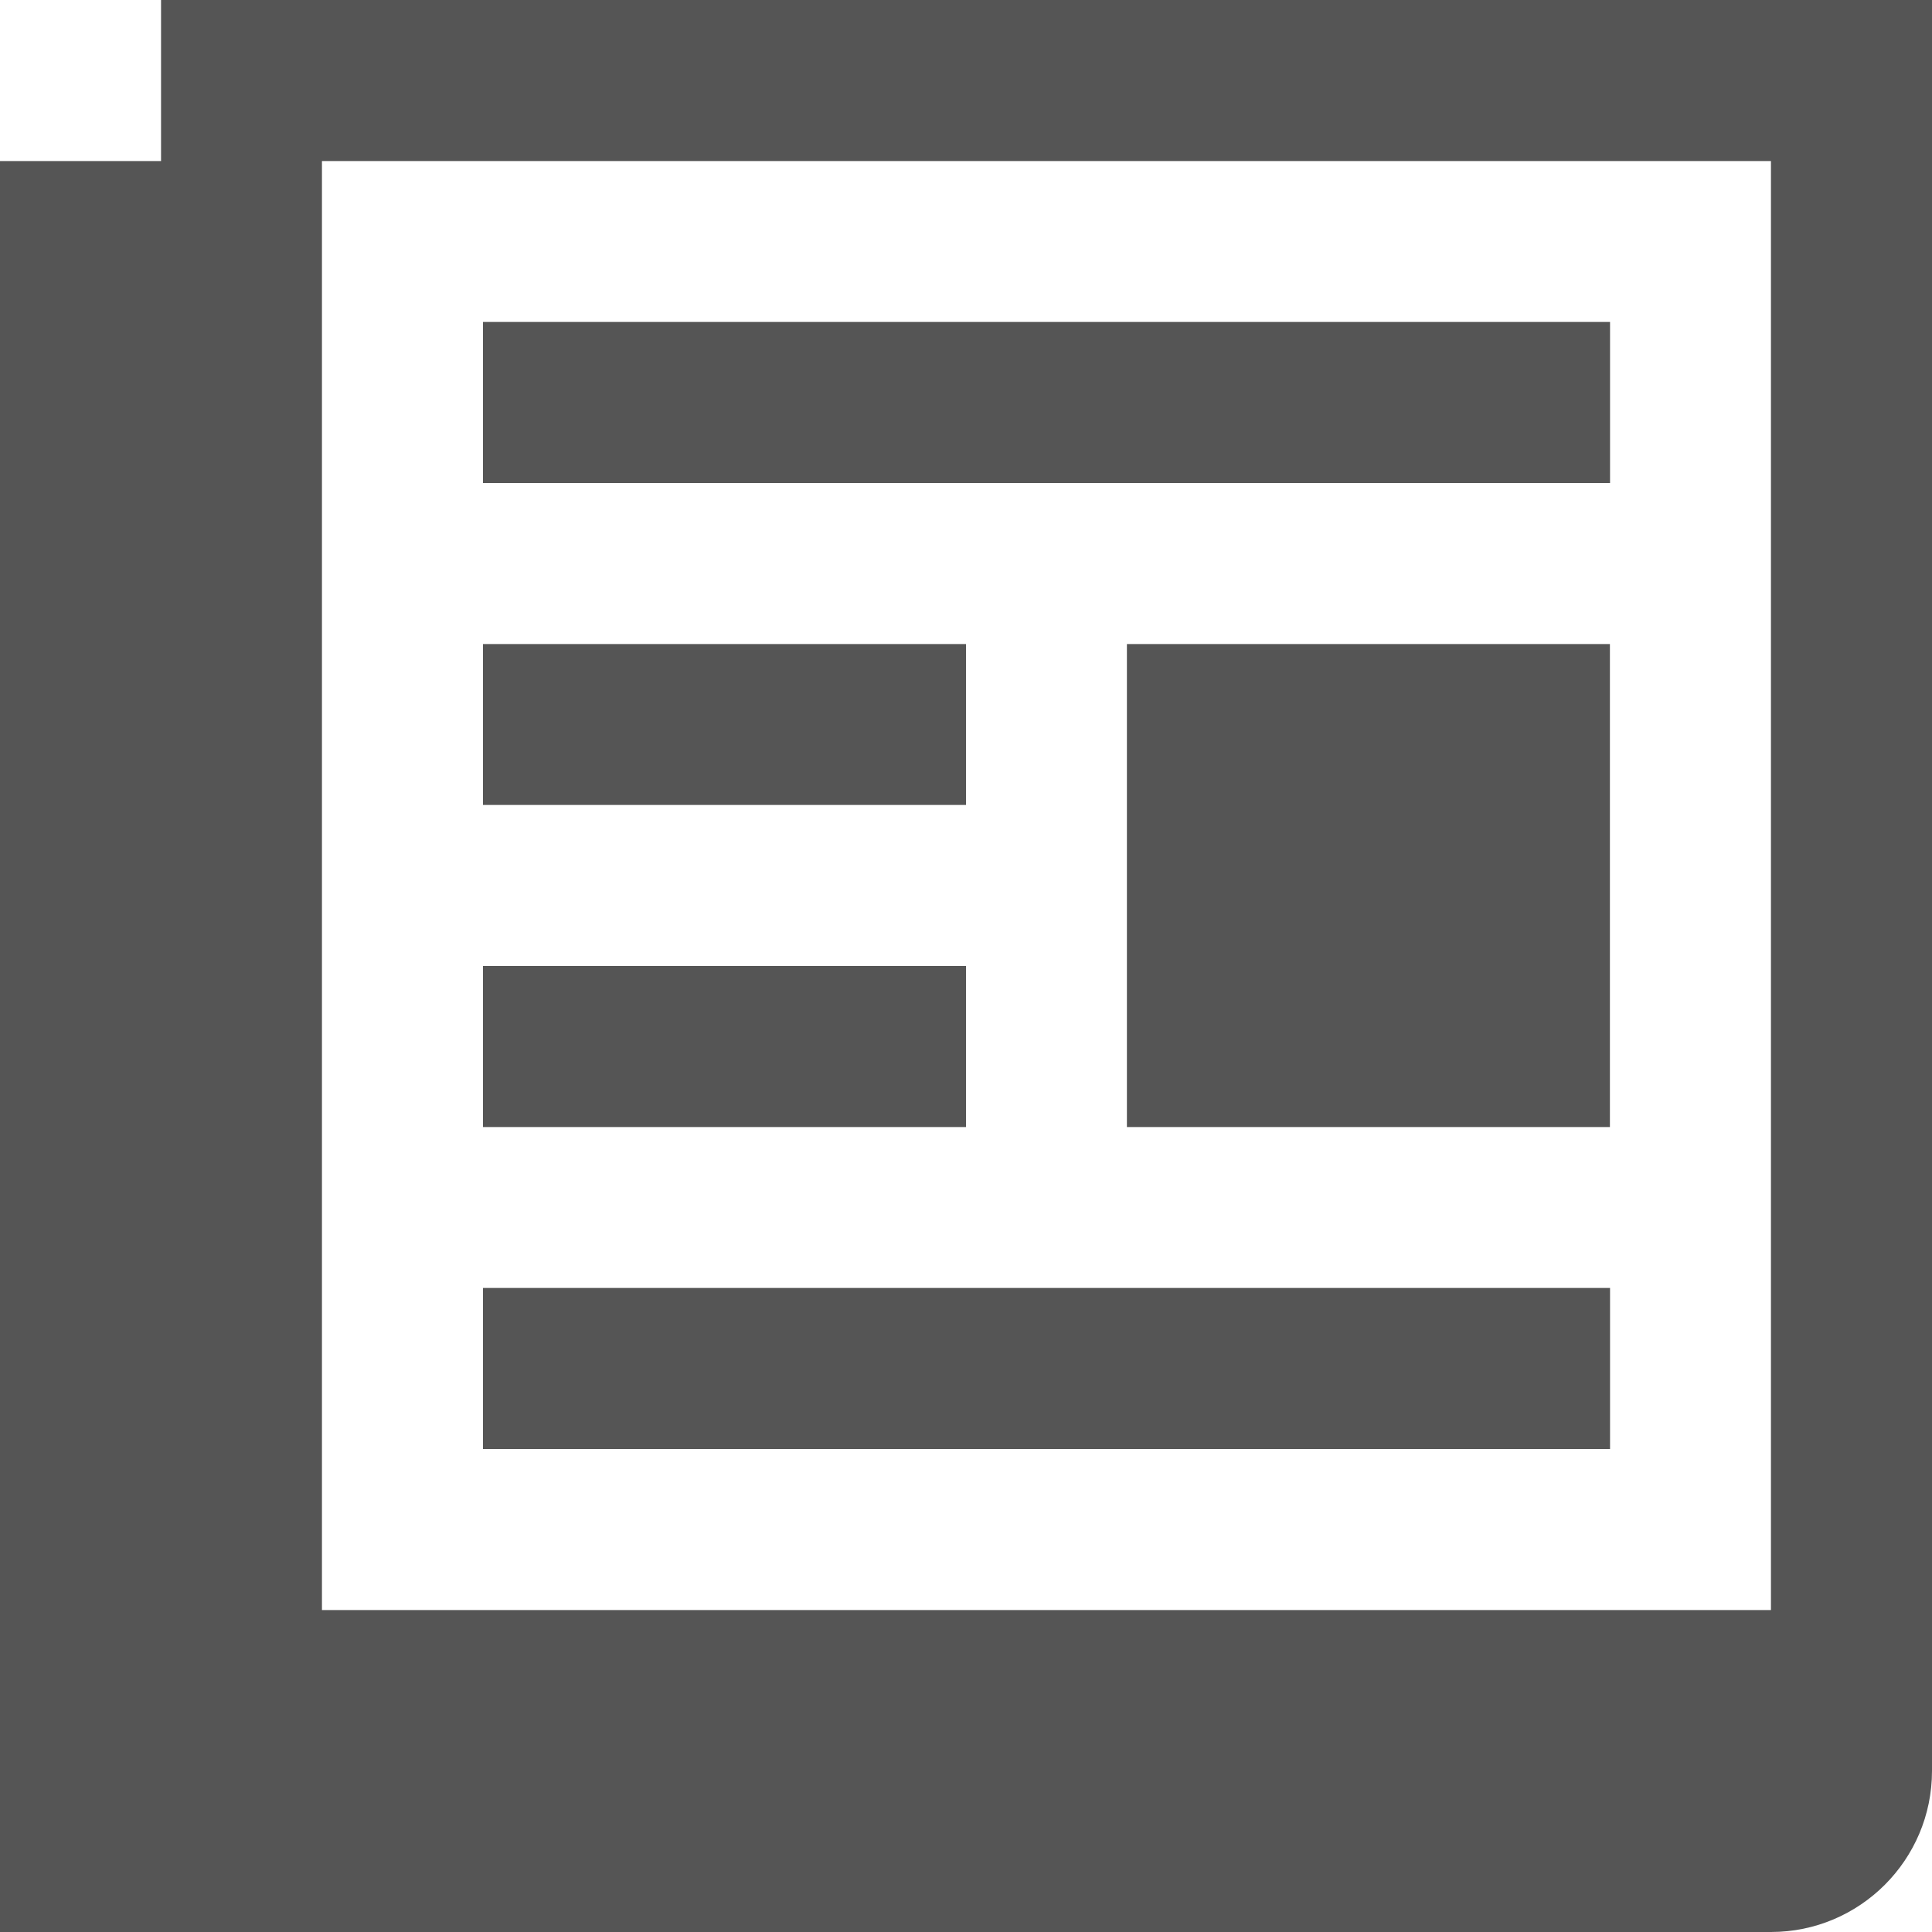
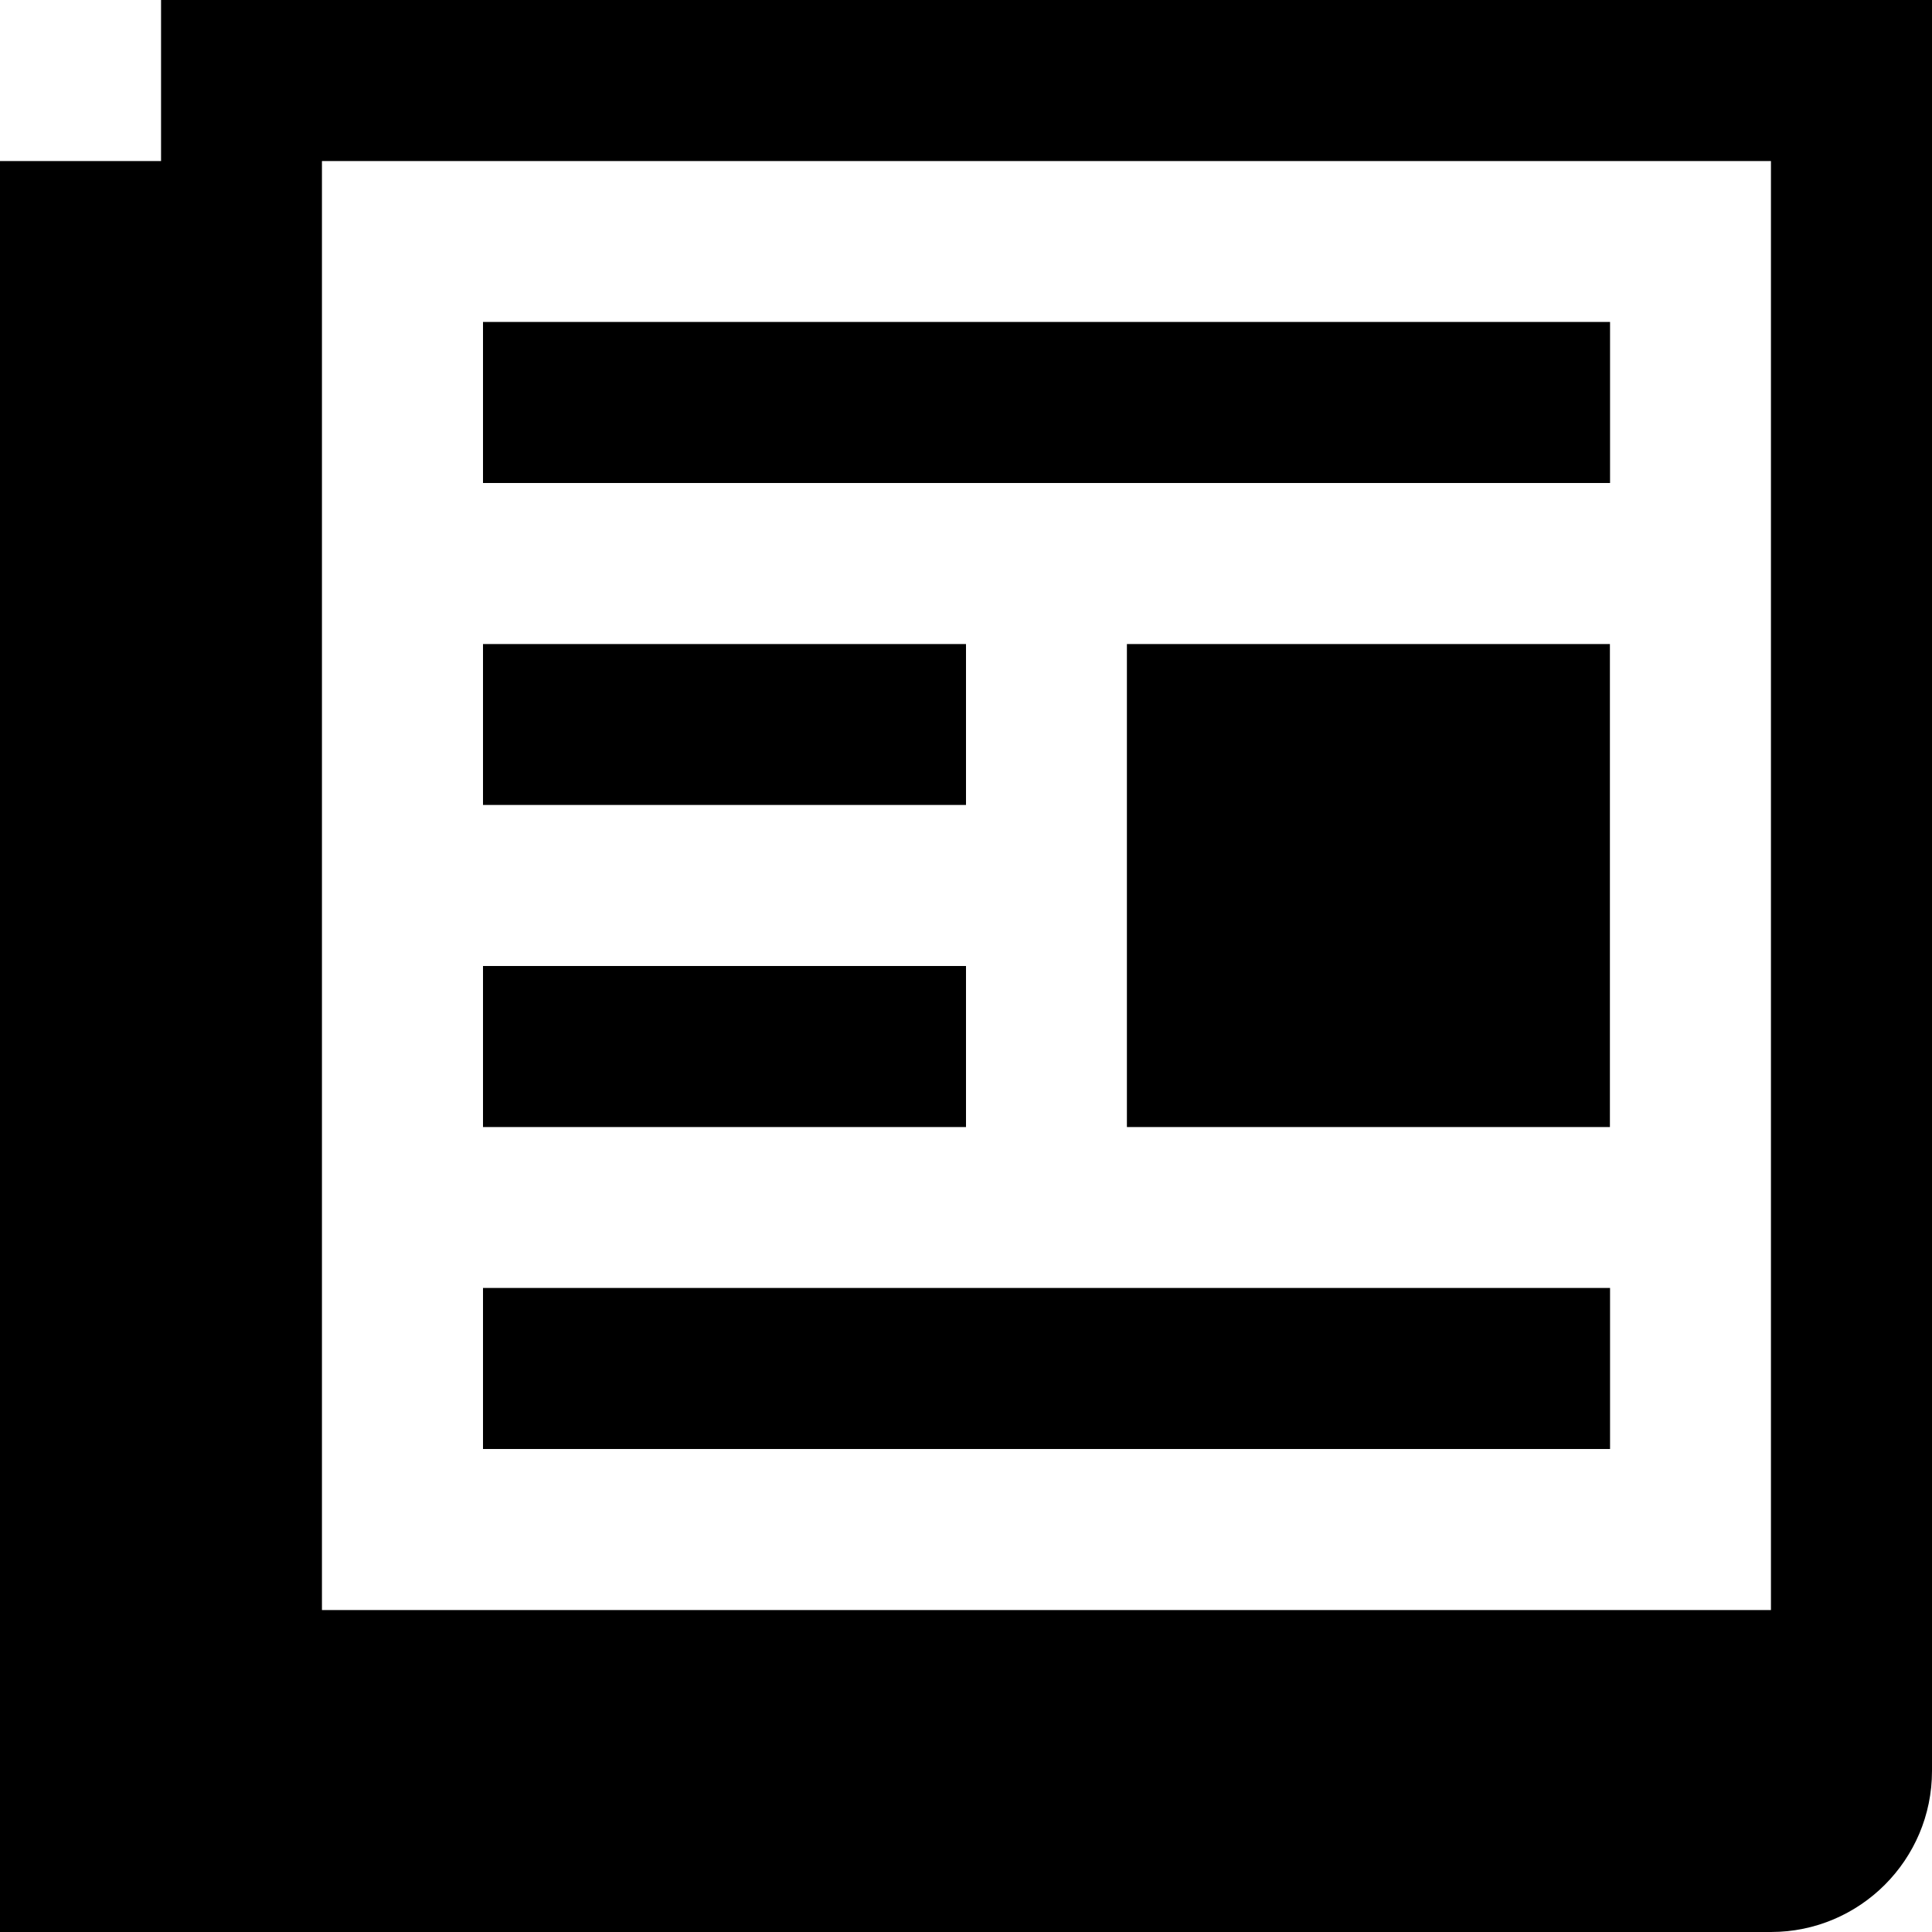
<svg xmlns="http://www.w3.org/2000/svg" width="14" height="14" viewBox="0 0 14 14" fill="none">
-   <path d="M1.167 0V1.167H0V14H1.167H12.833C13.477 14 14 13.477 14 12.833V0H1.167ZM12.833 11.667H2.333V1.167H12.833V11.667Z" fill="#555555" />
-   <path d="M11.667 2.333H3.5V3.5H11.667V2.333Z" fill="#555555" />
-   <path d="M11.667 9.333H3.5V10.5H11.667V9.333Z" fill="#555555" />
-   <path d="M7 4.667H3.5V5.833H7V4.667Z" fill="#555555" />
-   <path d="M7 7H3.5V8.167H7V7Z" fill="#555555" />
-   <path d="M11.666 4.667H8.166V8.167H11.666V4.667Z" fill="#555555" />
+   <path d="M1.167 0V1.167H0V14H1.167H12.833C13.477 14 14 13.477 14 12.833V0H1.167ZM12.833 11.667H2.333V1.167H12.833V11.667Z" fill="currentColor" />
+   <path d="M11.667 2.333H3.5V3.5H11.667V2.333Z" fill="currentColor" />
+   <path d="M11.667 9.333H3.5V10.5H11.667V9.333Z" fill="currentColor" />
+   <path d="M7 4.667H3.5V5.833H7V4.667Z" fill="currentColor" />
+   <path d="M7 7H3.5V8.167H7V7Z" fill="currentColor" />
+   <path d="M11.666 4.667H8.166V8.167H11.666V4.667Z" fill="currentColor" />
</svg>
